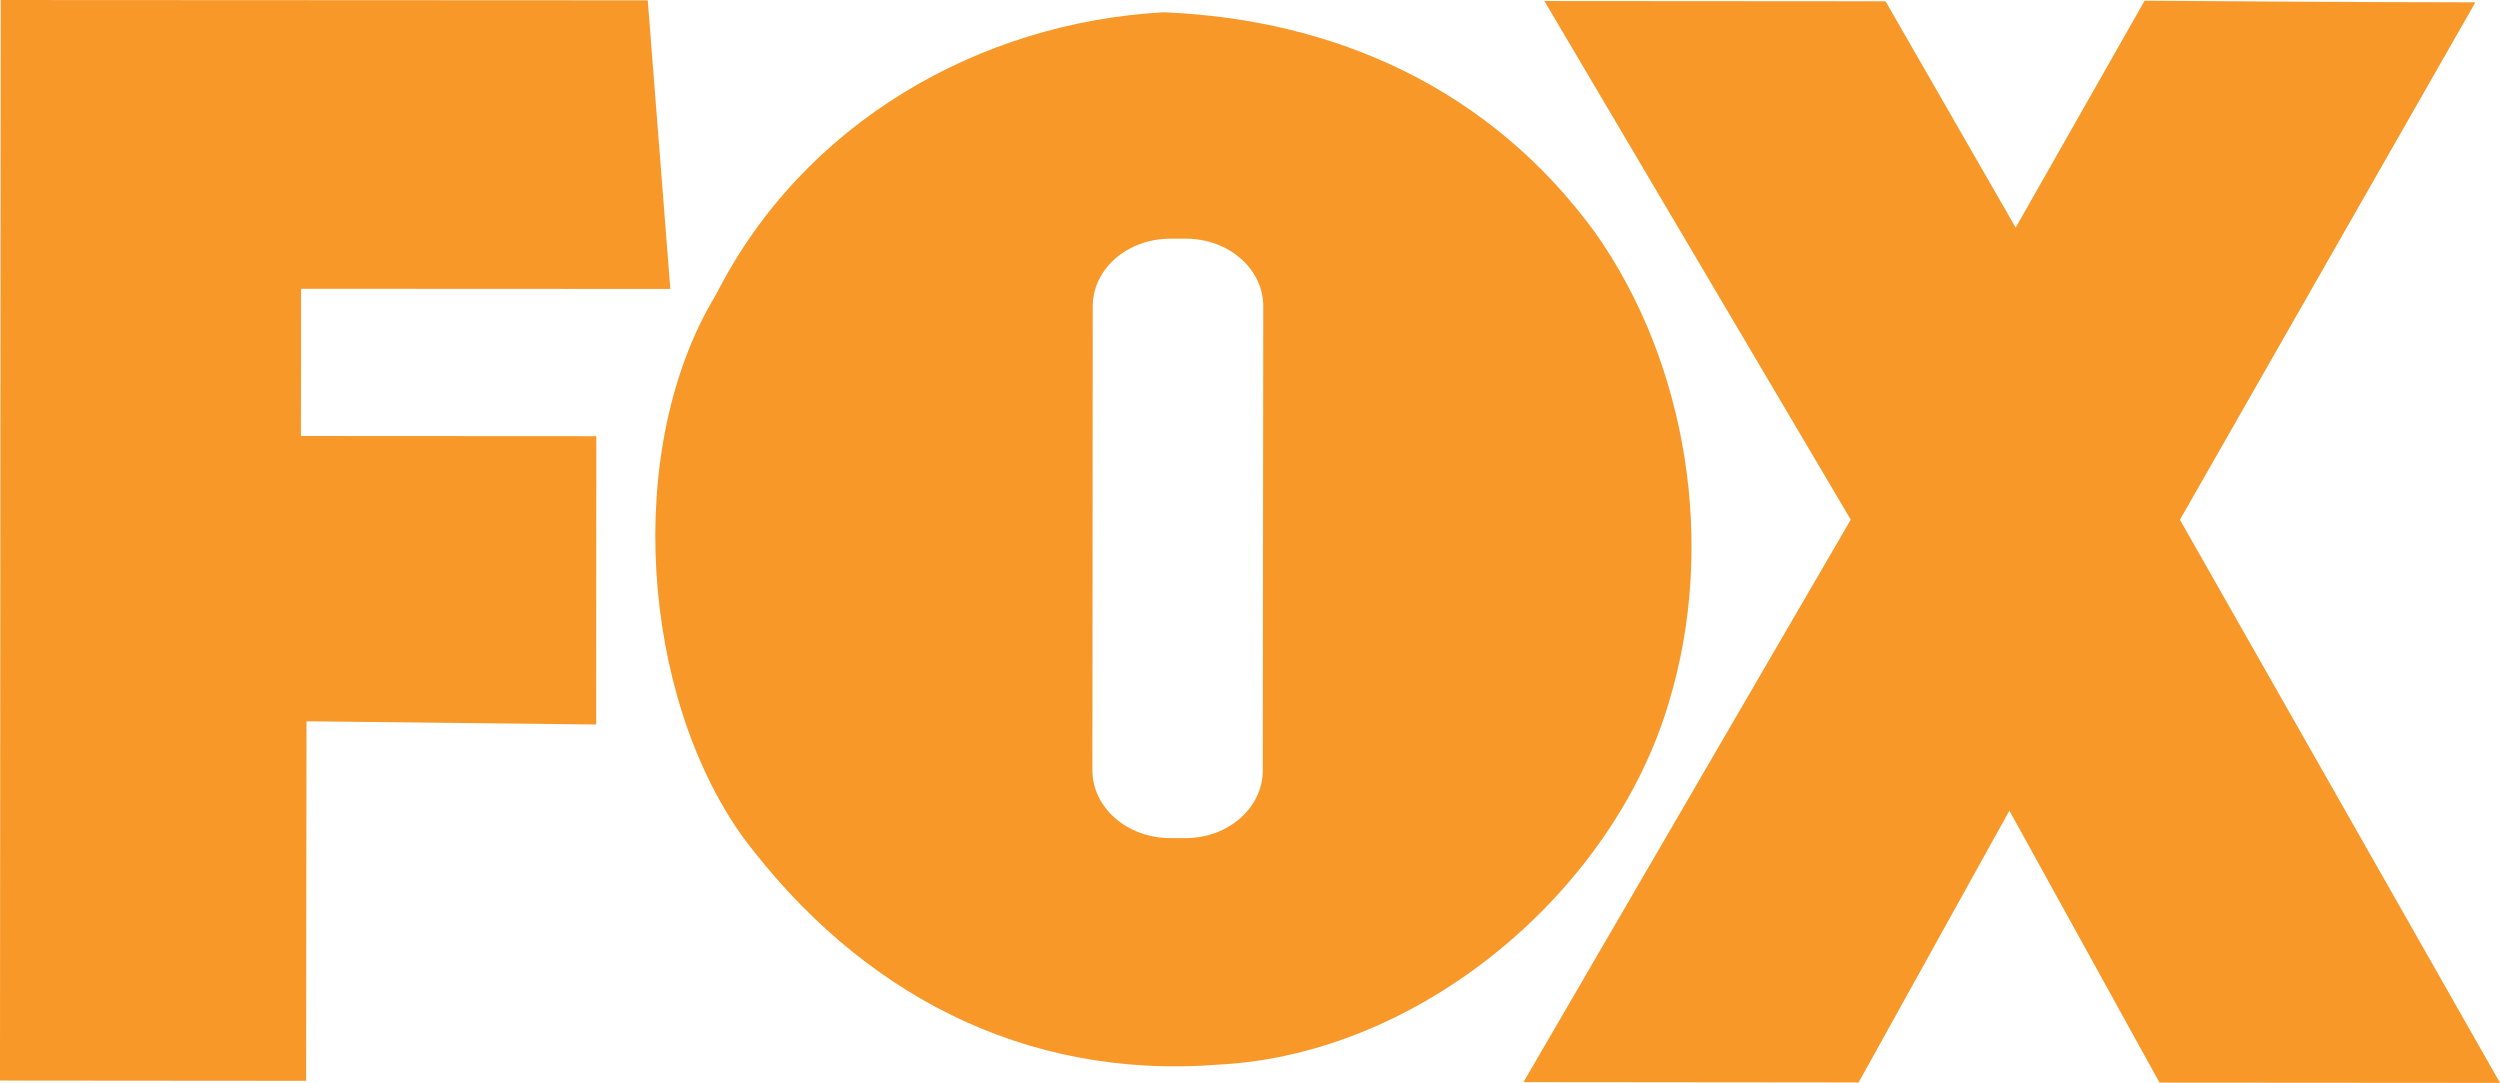
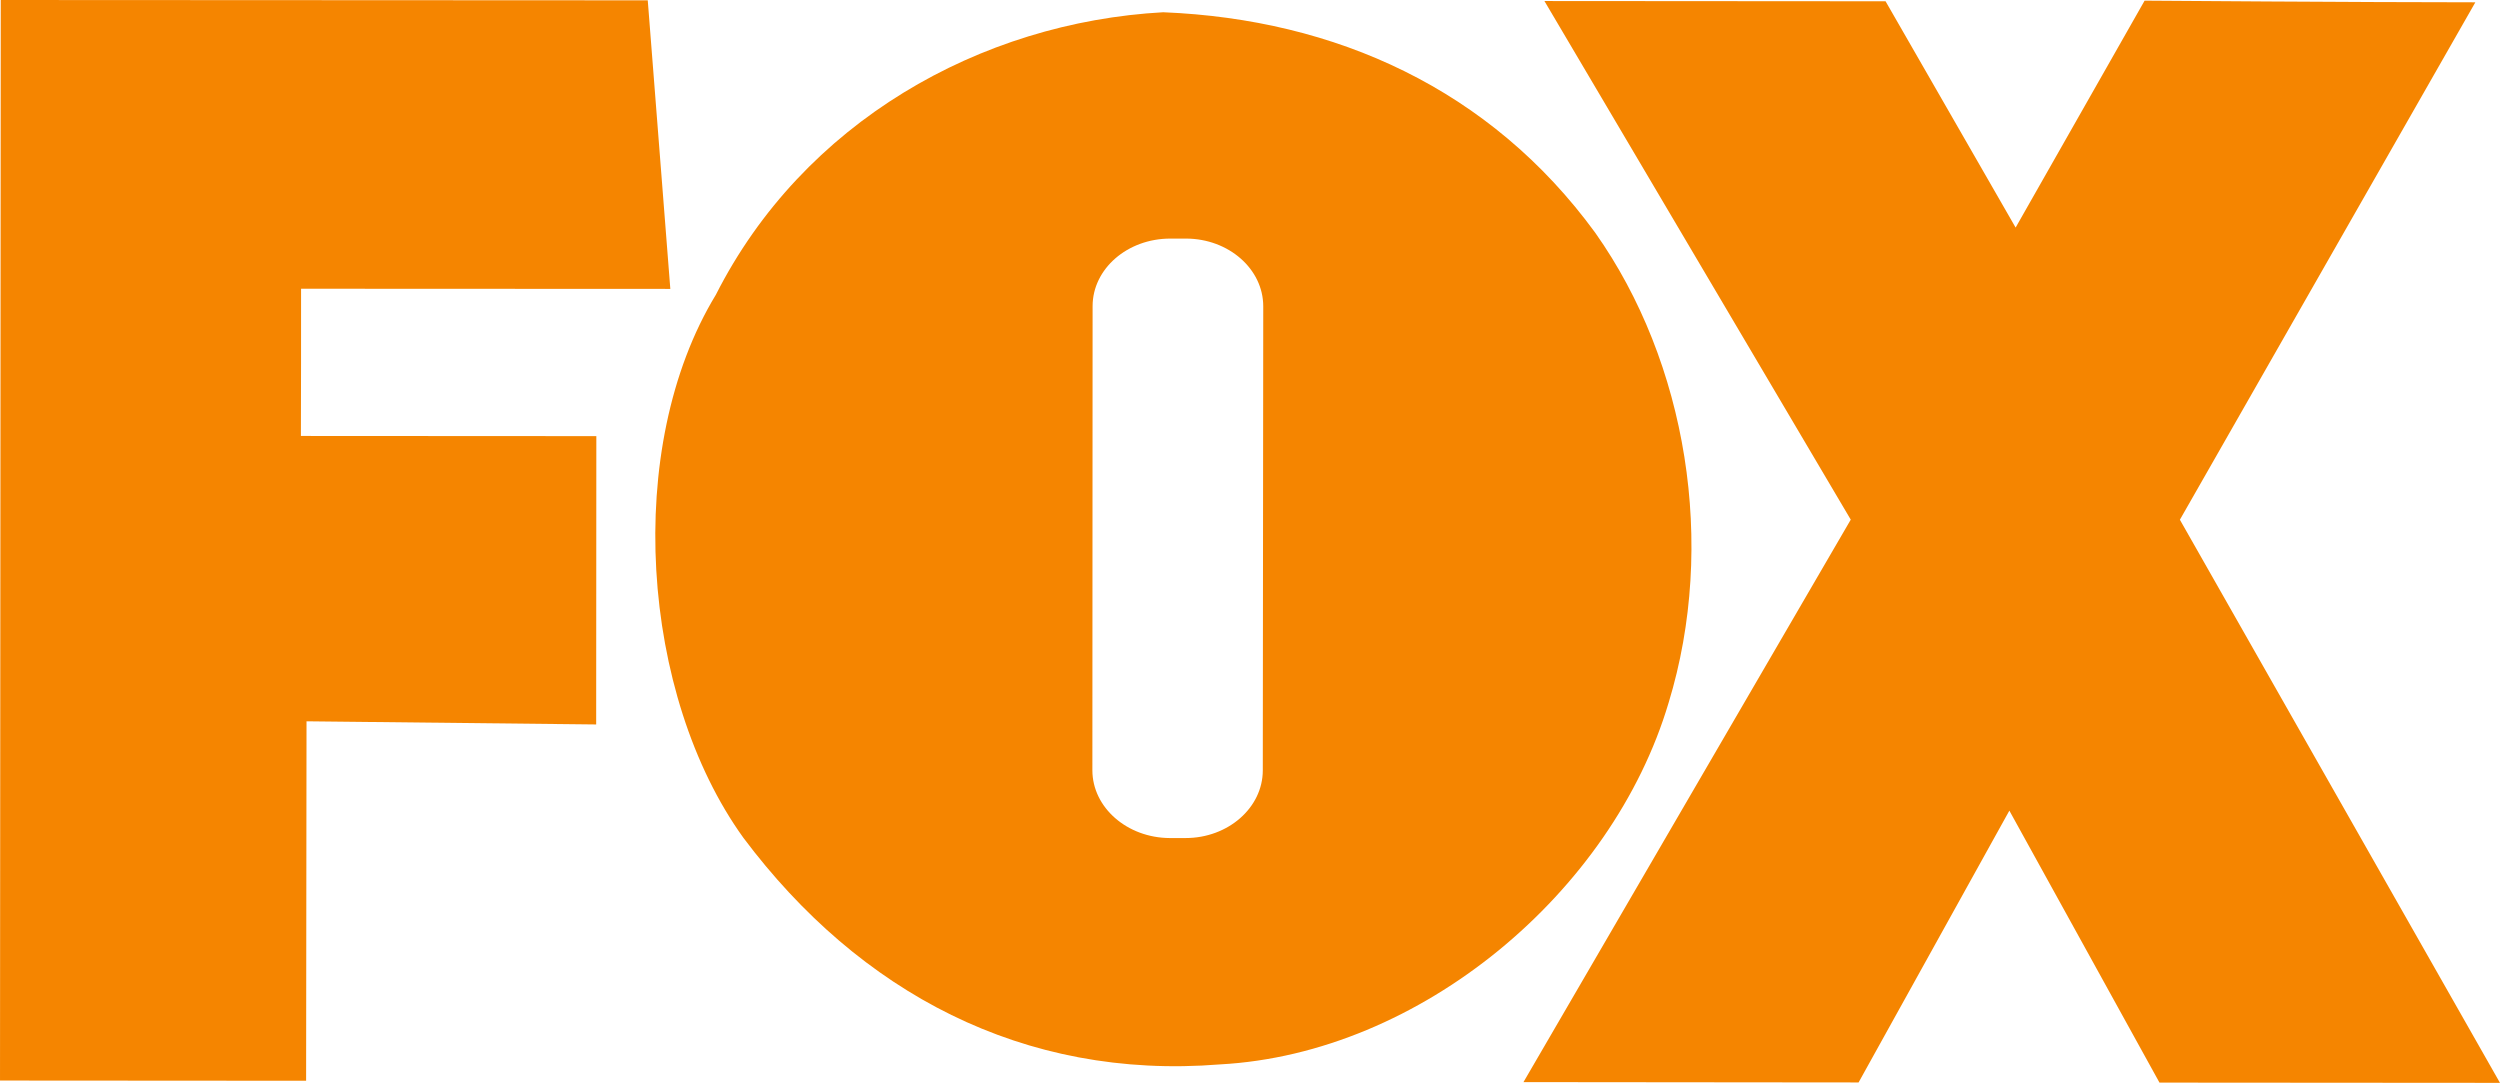
- <svg xmlns="http://www.w3.org/2000/svg" height="259.89" width="600" version="1.1">
+ <svg xmlns="http://www.w3.org/2000/svg" height="259.88" width="600" version="1.1">
  <defs />
-   <g transform="translate(31.13294,-305.5041)">
-     <g fill-rule="nonzero" fill="#f89829" transform="matrix(1.652532,0,0,1.652532,-175.4444,-284.1451)">
-       <path d="m184.68,398.78-53.63-0.024c0,7.383,0,14.347-0.024,21.382l42.908,0.024c0,8.656-0.024,32.812-0.024,41.876l-42.068-0.468-0.06,52.213-44.457-0.036,0.108-156.93,93.969,0.048,3.278,41.912z" />
-       <path d="m361.17,357,18.897,32.872,18.729-32.956s31.755,0.24,48.035,0.24l-42.908,75.144,46.486,81.783-49.452-0.036-21.802-39.499-21.898,39.475-48.671-0.048,47.531-81.687-44.493-75.324,49.548,0.036z" />
-       <path d="m319.01,390.62c13.29,18.801,17.684,45.262,10.673,68.264-8.176,27.529-36.053,50.964-65.179,52.537-28.562,2.293-52.393-10.493-69.213-32.932-14.911-20.686-17.492-56.667-3.986-78.866,12.654-24.984,38.31-39.571,65.035-41.024,24.948,1.02,47.435,11.129,62.67,32.019m-48.215,10.685c0-5.427-5.006-9.797-11.177-9.821h-2.329c-6.231,0-11.261,4.394-11.261,9.809l-0.048,67.412c0,5.391,5.03,9.809,11.249,9.833h2.293c6.195,0,11.189-4.418,11.201-9.809l0.072-67.424z" />
-     </g>
-   </g>
+   <path d="m160.88,69.337-88.623-0.04c0,12.201,0,23.709-0.04,35.334l70.905,0.04c0,14.304-0.04,54.221-0.04,69.2l-69.516-0.76-0.099,86.27-73.465-0.05,0.179-259.33,155.28,0.079,5.416,69.258z" fill-rule="nonzero" fill="#f58500" />
+   <path d="m452.53,0.296,31.218,54.321,30.957-54.46s52.476,0.397,79.378,0.397l-70.91,124.18,76.82,135.15-81.719-0.059-36.028-65.272-36.186,65.233-80.428-0.079,78.55-134.99-73.52-124.47,81.877,0.059z" fill-rule="nonzero" fill="#f58500" />
+   <path d="m279.27,2.933c-44.148,2.401-86.553,26.52-107.46,67.806-22.318,36.684-18.03,96.159,6.61,130.34,27.795,37.08,67.187,58.167,114.38,54.378,48.131-2.599,94.161-41.317,107.67-86.808,11.6-38,4.35-81.703-17.6-112.77-25.18-34.521-62.37-51.246-103.61-52.933zm1.601,54.327,3.821,0c10.197,0.04,18.488,7.3,18.488,16.267l-0.11,111.39c-0.02,8.908-8.302,16.215-18.538,16.215h-3.77c-10.276-0.04-18.591-7.359-18.591-16.267l0.052-111.39c0-8.948,8.346-16.215,18.643-16.215z" fill-rule="nonzero" fill="#f58500" />
</svg>
